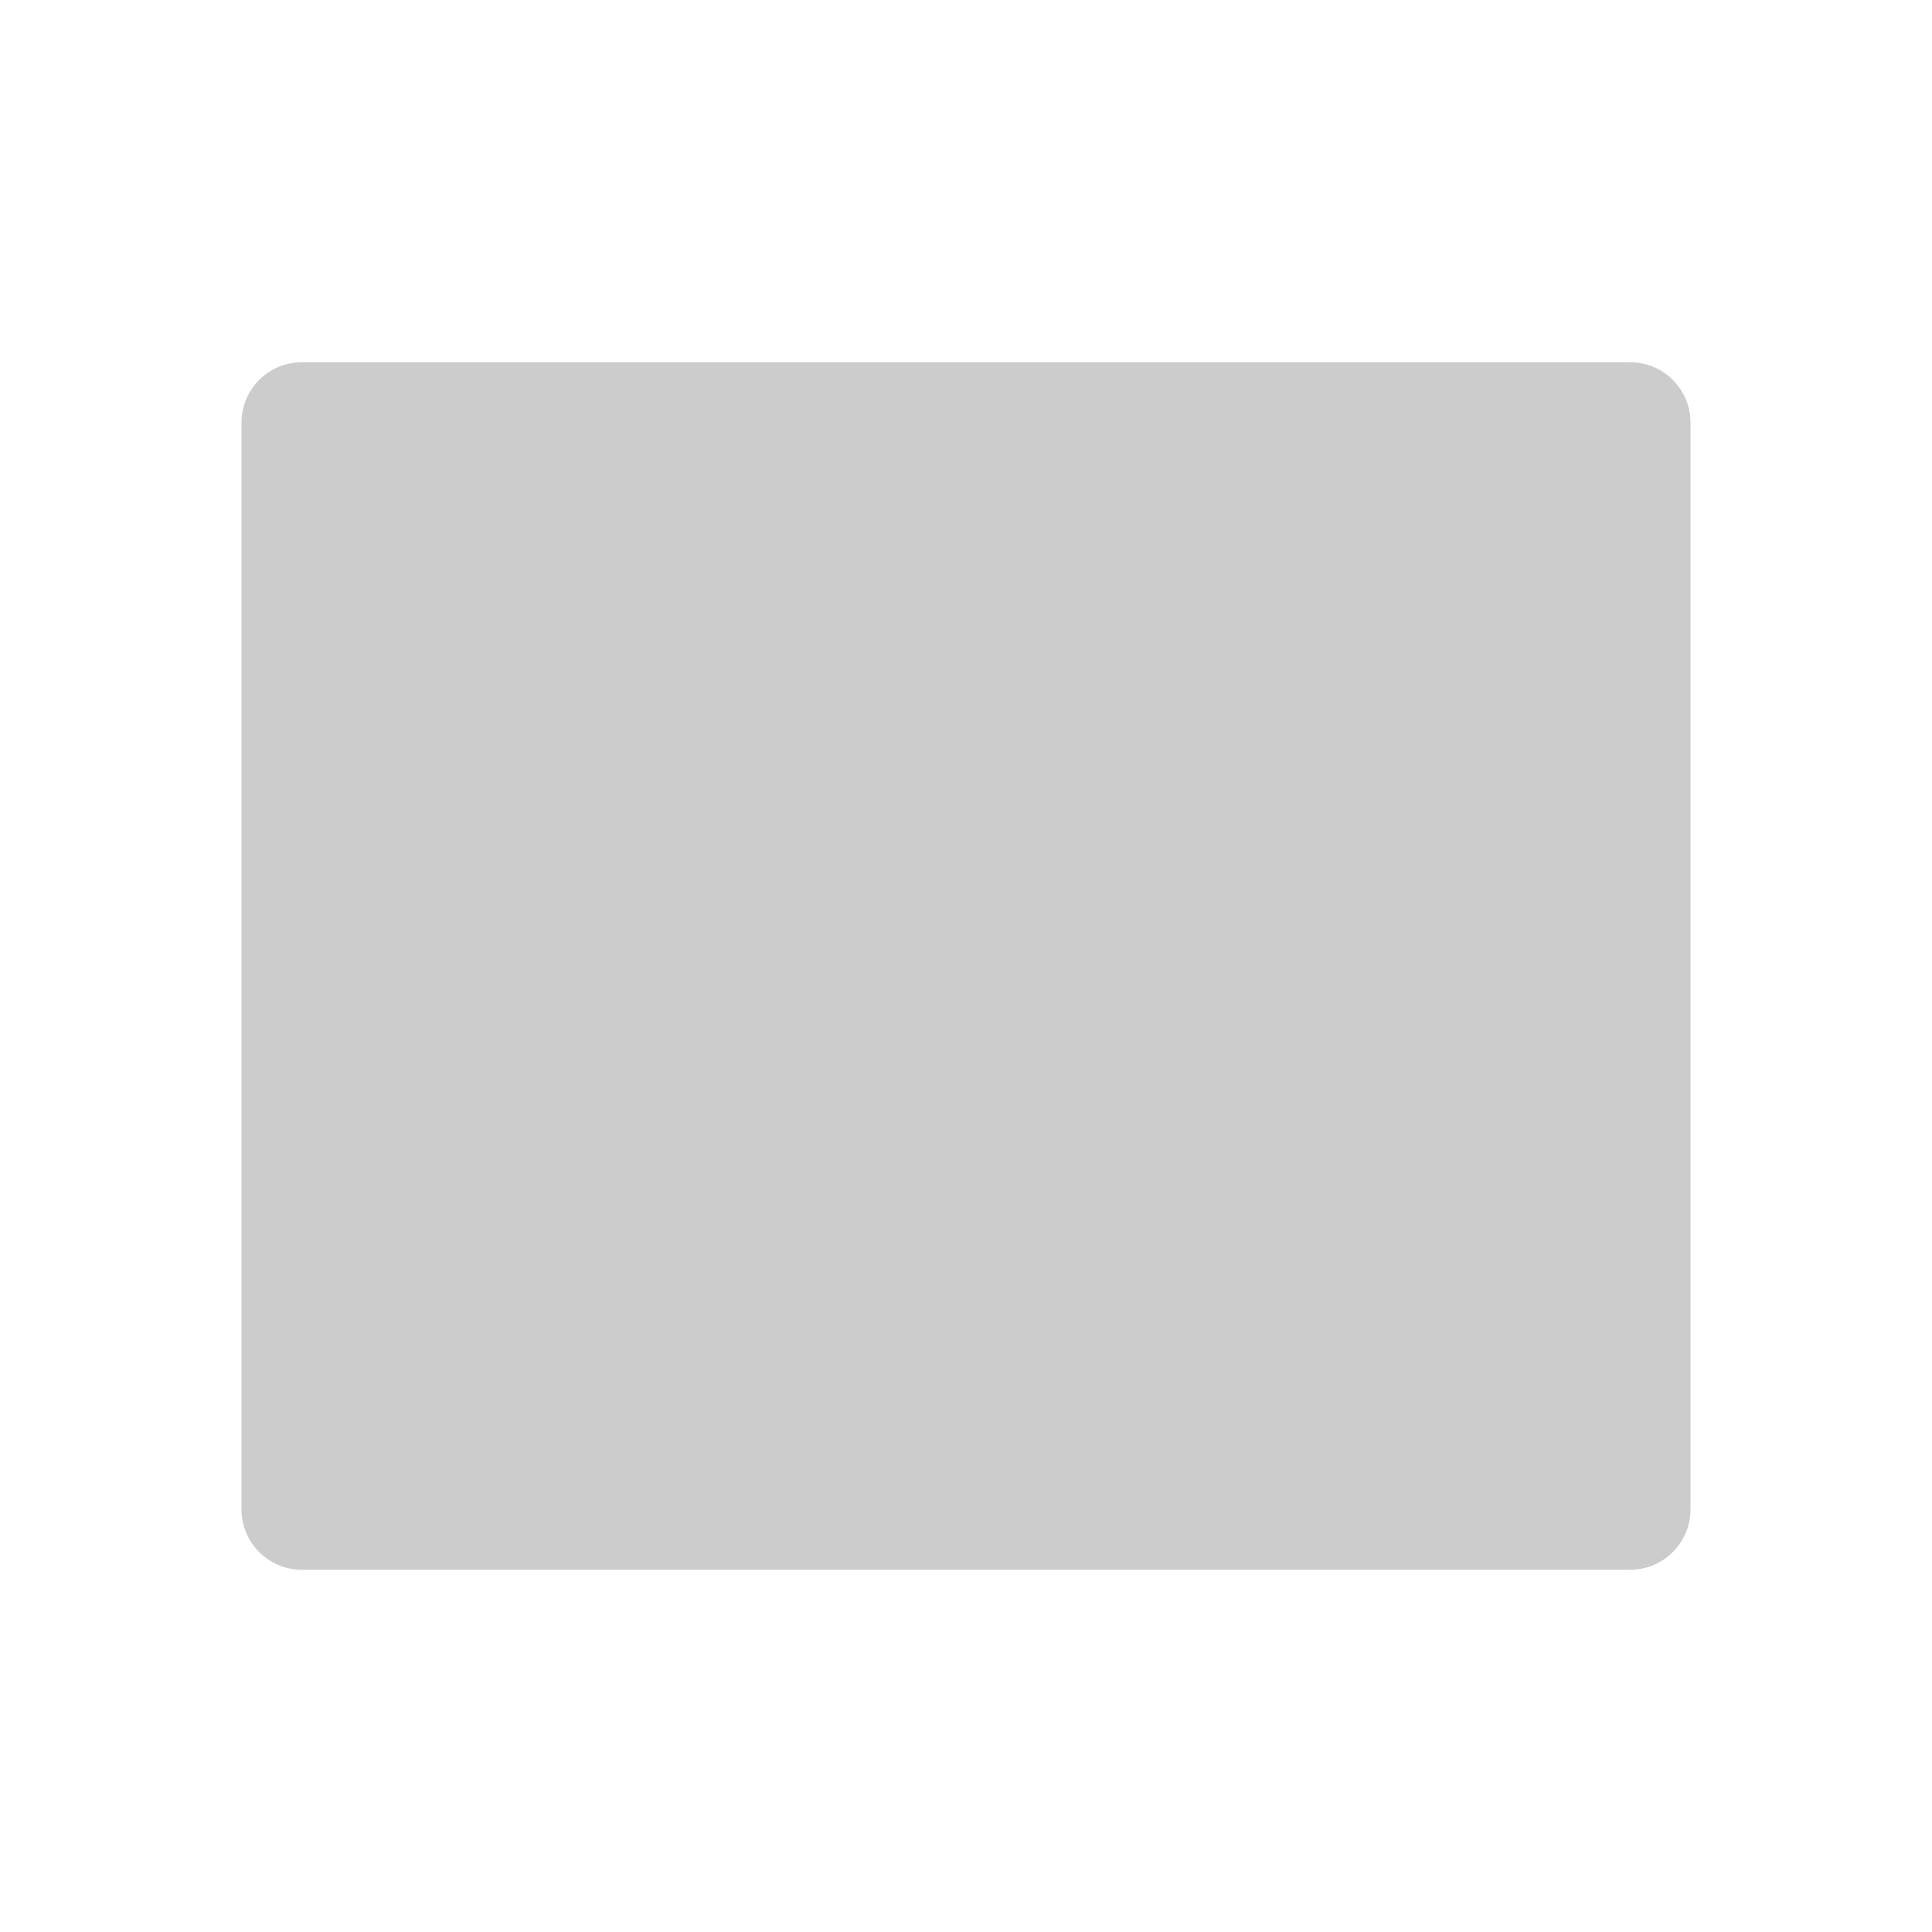
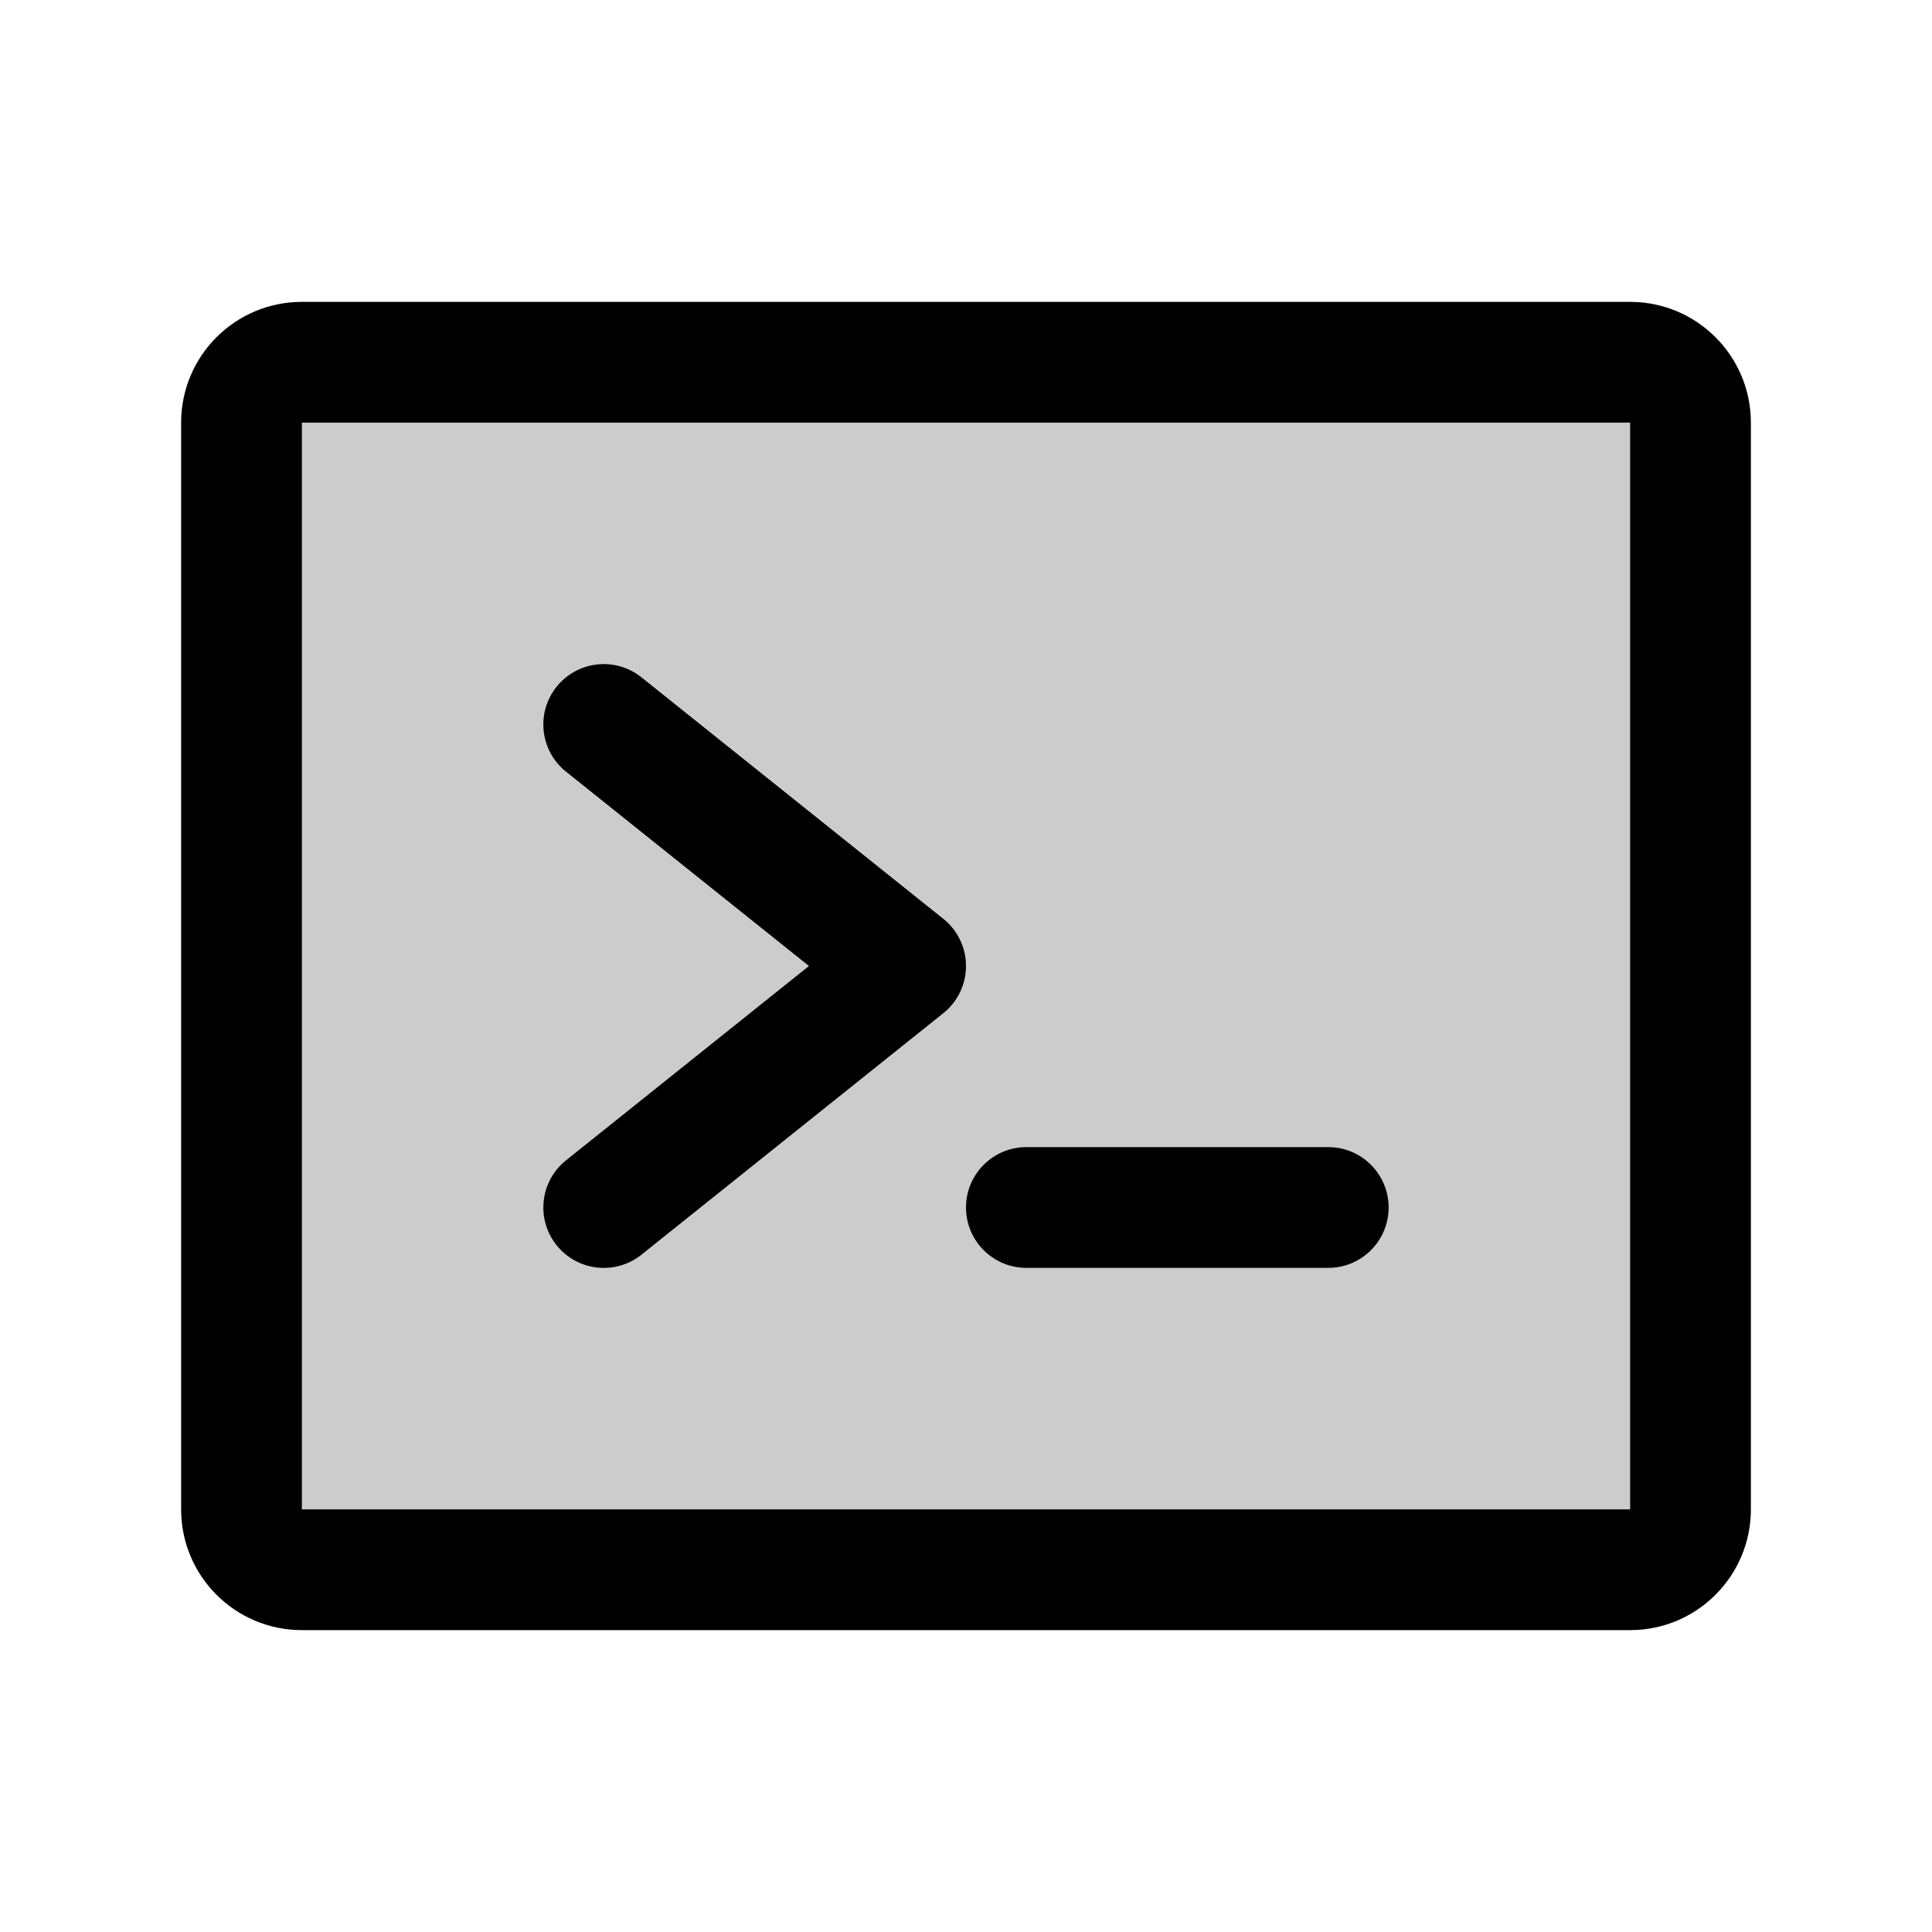
- <svg xmlns="http://www.w3.org/2000/svg" viewBox="0 0 256 256" style="">
-   <path width="256" height="256" fill="none" d="M0 0 L256 0 L256 256 L0 256 Z" class="cRoGfyqk_0" />
-   <path width="192" height="160" opacity="0.2" d="M 40,48 L 216,48 A 8,8,0,0,1,224,56 L 224,200 A 8,8,0,0,1,216,208 L 40,208 A 8,8,0,0,1,32,200 L 32,56 A 8,8,0,0,1,40,48" class="cRoGfyqk_1" />
-   <path fill="none" stroke="currentColor" stroke-linecap="round" stroke-linejoin="round" stroke-width="16" d="M80,96L120,128L80,160" class="cRoGfyqk_2" />
-   <path fill="none" stroke="currentColor" stroke-linecap="round" stroke-linejoin="round" stroke-width="16" d="M136,160L176,160" class="cRoGfyqk_3" />
-   <path width="192" height="160" fill="none" stroke="currentColor" stroke-linecap="round" stroke-linejoin="round" stroke-width="16" d="M 40,48 L 216,48 A 8,8,0,0,1,224,56 L 224,200 A 8,8,0,0,1,216,208 L 40,208 A 8,8,0,0,1,32,200 L 32,56 A 8,8,0,0,1,40,48" class="cRoGfyqk_4" />
-   <style data-made-with="vivus-instant">.cRoGfyqk_0{stroke-dasharray:1024 1026;stroke-dashoffset:1025;animation:cRoGfyqk_draw_0 7200ms linear 0ms infinite,cRoGfyqk_fade 7200ms linear 0ms infinite;}.cRoGfyqk_1{stroke-dasharray:691 693;stroke-dashoffset:692;animation:cRoGfyqk_draw_1 7200ms linear 0ms infinite,cRoGfyqk_fade 7200ms linear 0ms infinite;}.cRoGfyqk_2{stroke-dasharray:103 105;stroke-dashoffset:104;animation:cRoGfyqk_draw_2 7200ms linear 0ms infinite,cRoGfyqk_fade 7200ms linear 0ms infinite;}.cRoGfyqk_3{stroke-dasharray:40 42;stroke-dashoffset:41;animation:cRoGfyqk_draw_3 7200ms linear 0ms infinite,cRoGfyqk_fade 7200ms linear 0ms infinite;}.cRoGfyqk_4{stroke-dasharray:691 693;stroke-dashoffset:692;animation:cRoGfyqk_draw_4 7200ms linear 0ms infinite,cRoGfyqk_fade 7200ms linear 0ms infinite;}@keyframes cRoGfyqk_draw{100%{stroke-dashoffset:0;}}@keyframes cRoGfyqk_fade{0%{stroke-opacity:1;}94.444%{stroke-opacity:1;}100%{stroke-opacity:0;}}@keyframes cRoGfyqk_draw_0{11.111%{stroke-dashoffset: 1025}38.889%{ stroke-dashoffset: 0;}100%{ stroke-dashoffset: 0;}}@keyframes cRoGfyqk_draw_1{14.583%{stroke-dashoffset: 692}42.361%{ stroke-dashoffset: 0;}100%{ stroke-dashoffset: 0;}}@keyframes cRoGfyqk_draw_2{18.056%{stroke-dashoffset: 104}45.833%{ stroke-dashoffset: 0;}100%{ stroke-dashoffset: 0;}}@keyframes cRoGfyqk_draw_3{21.528%{stroke-dashoffset: 41}49.306%{ stroke-dashoffset: 0;}100%{ stroke-dashoffset: 0;}}@keyframes cRoGfyqk_draw_4{25%{stroke-dashoffset: 692}52.778%{ stroke-dashoffset: 0;}100%{ stroke-dashoffset: 0;}}</style>
+ <svg xmlns="http://www.w3.org/2000/svg" width="32" height="32" fill="#000000" viewBox="0 0 256 256">
+   <path d="M224,56V200a8,8,0,0,1-8,8H40a8,8,0,0,1-8-8V56a8,8,0,0,1,8-8H216A8,8,0,0,1,224,56Z" opacity="0.2" />
+   <path d="M128,128a8,8,0,0,1-3,6.25l-40,32a8,8,0,1,1-10-12.5L107.19,128,75,102.25a8,8,0,1,1,10-12.5l40,32A8,8,0,0,1,128,128Zm48,24H136a8,8,0,0,0,0,16h40a8,8,0,0,0,0-16Zm56-96V200a16,16,0,0,1-16,16H40a16,16,0,0,1-16-16V56A16,16,0,0,1,40,40H216A16,16,0,0,1,232,56ZM216,200V56H40V200H216Z" />
</svg>
